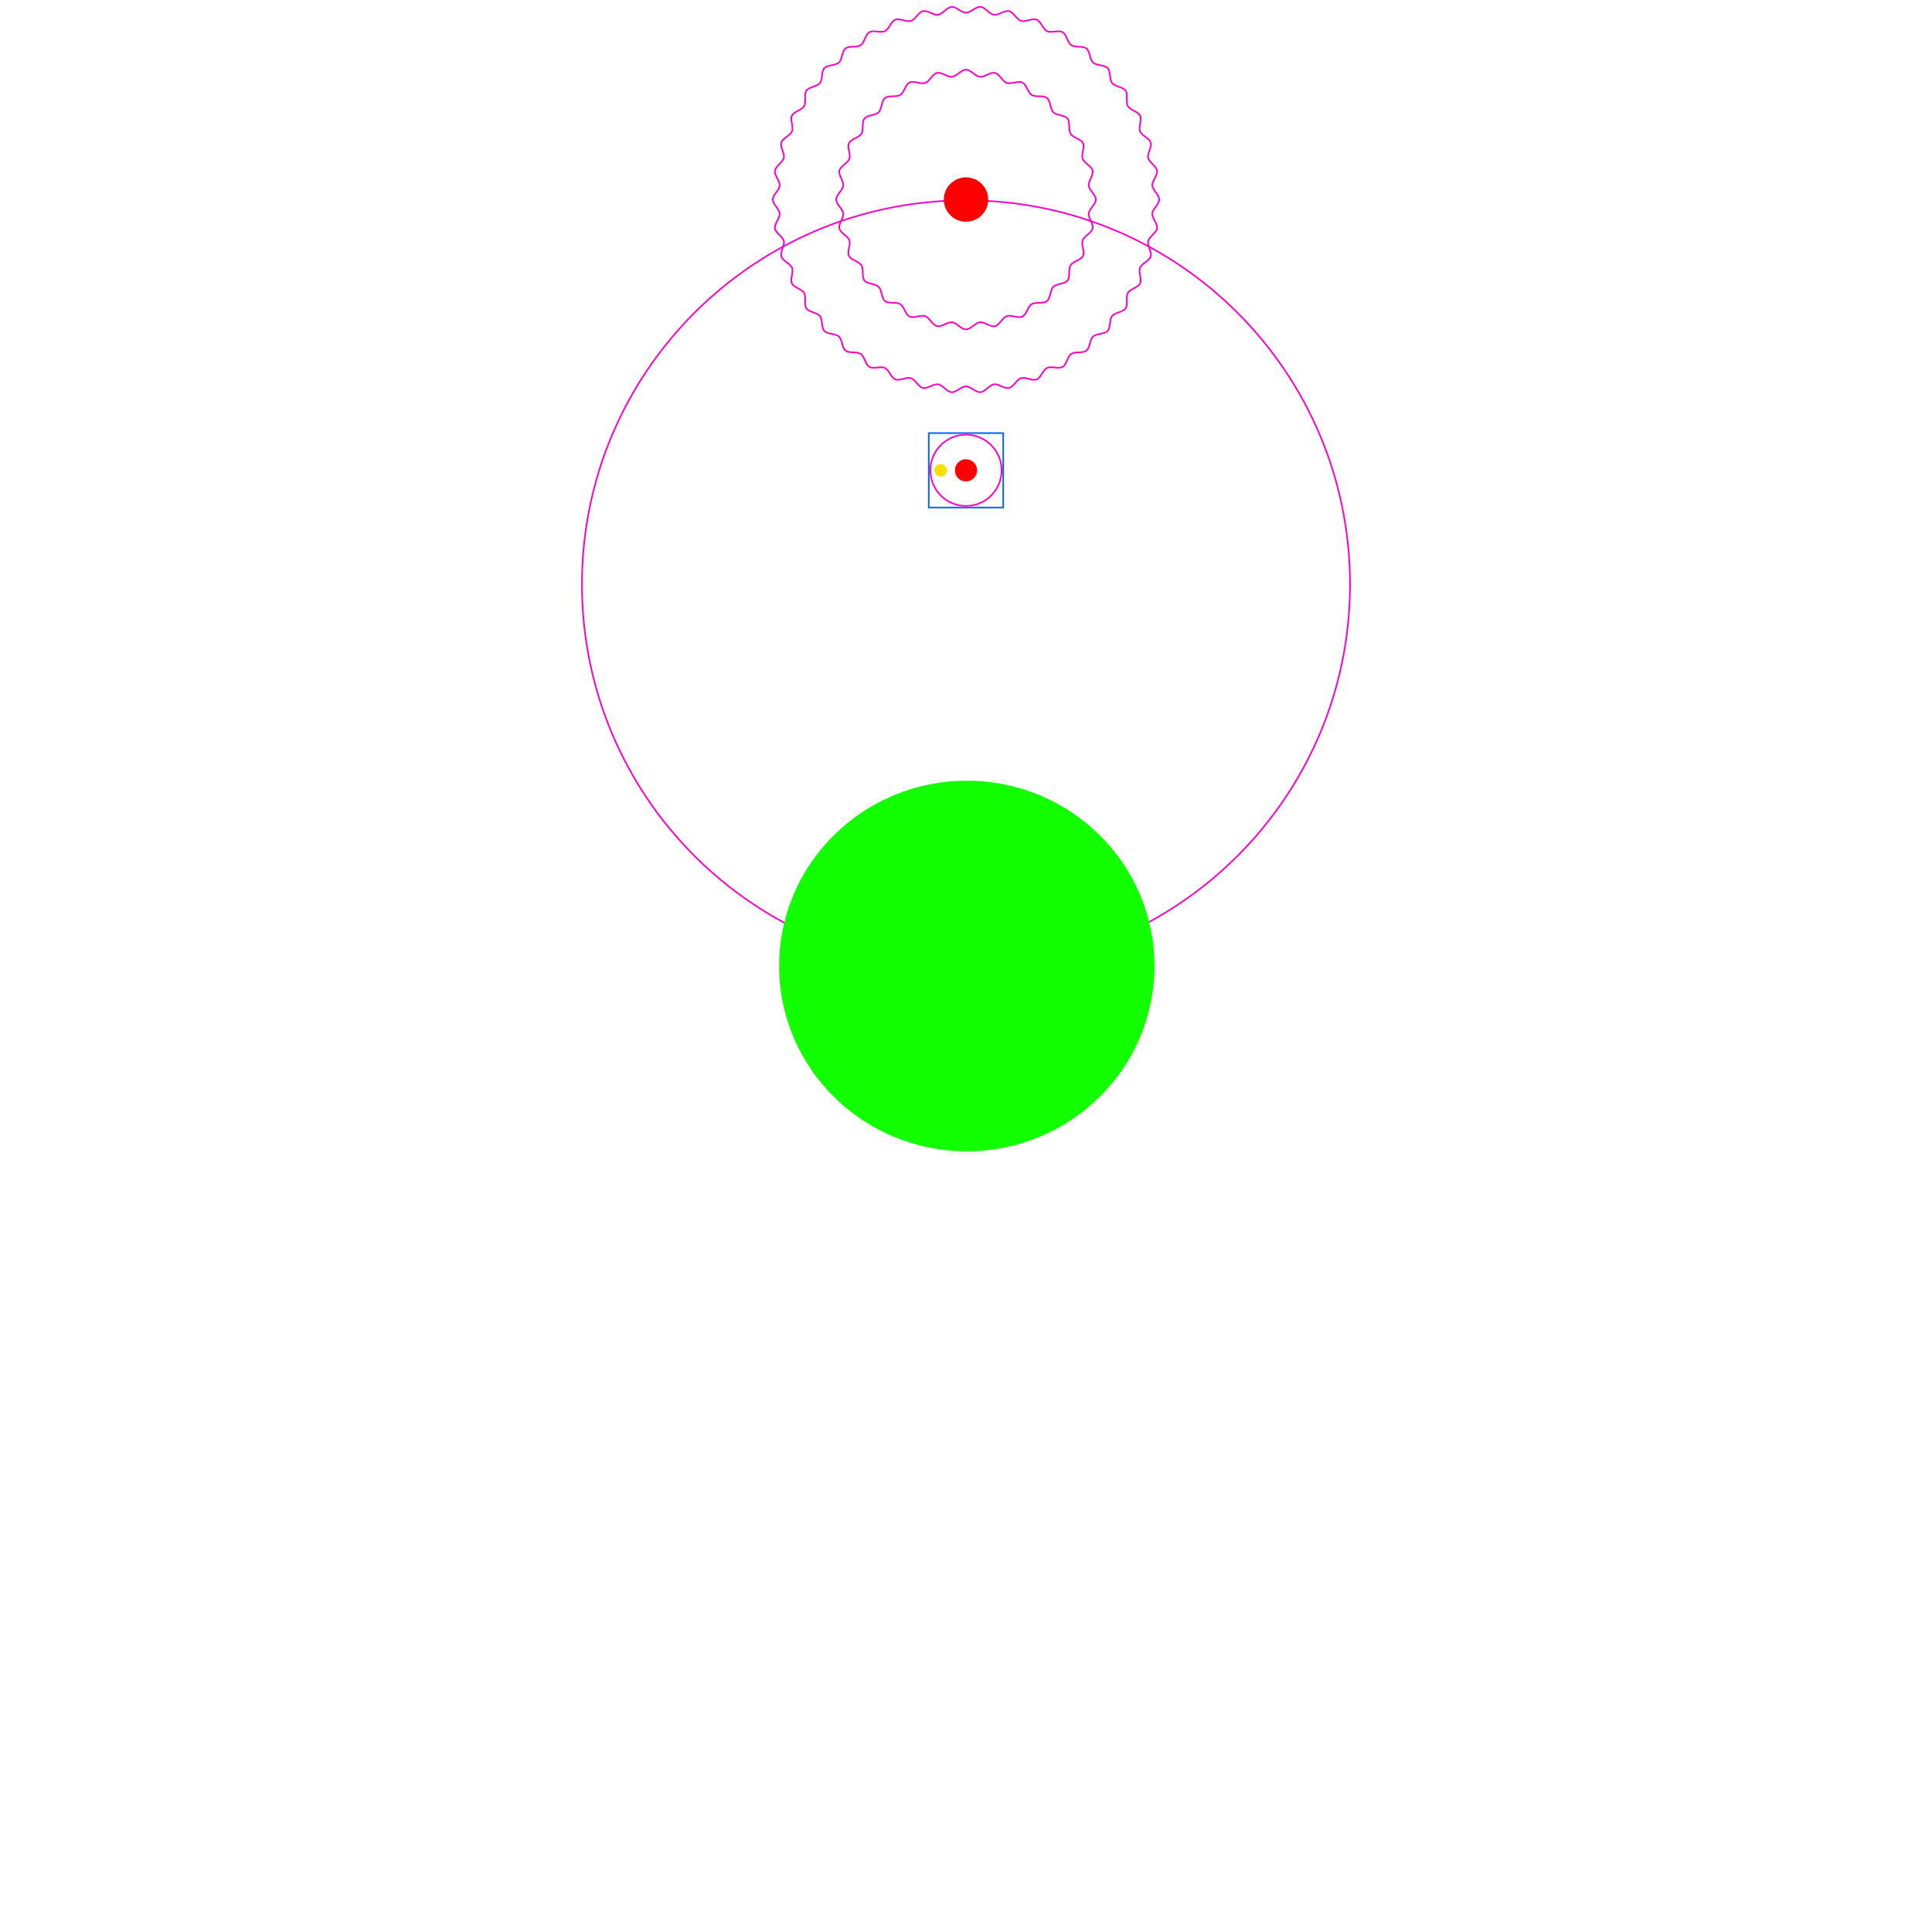
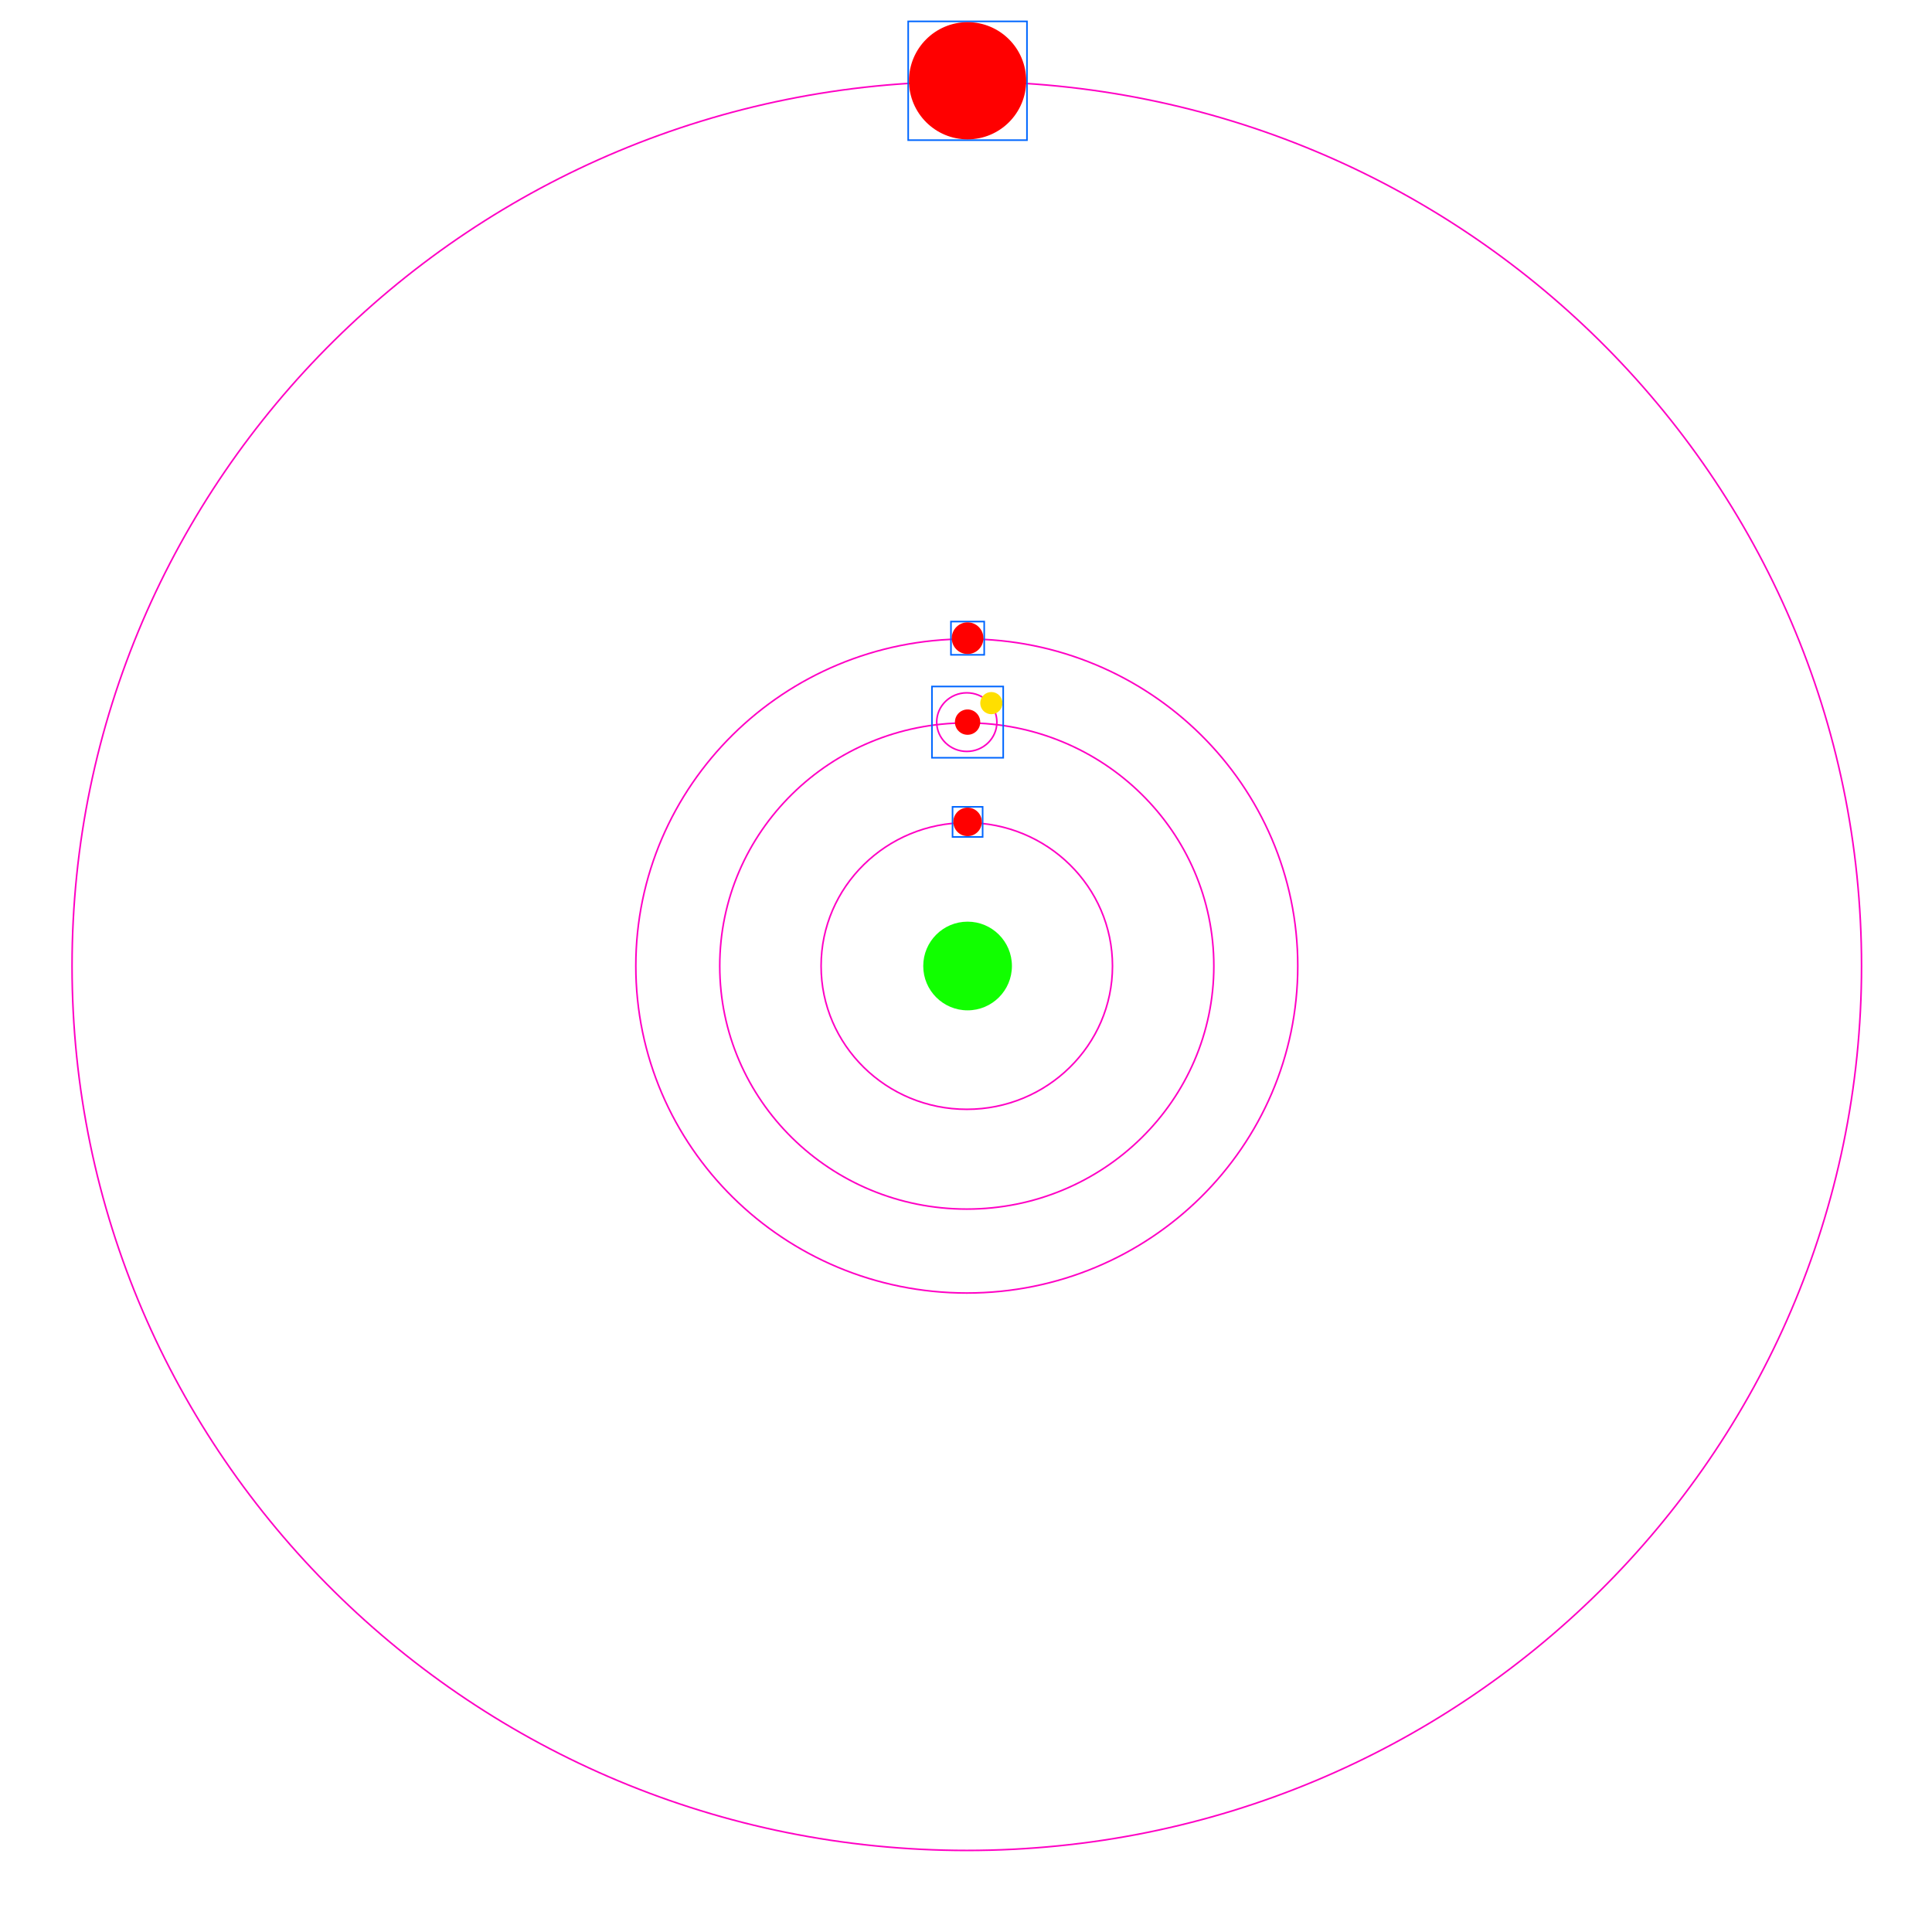
- <svg xmlns="http://www.w3.org/2000/svg" id="taldain_system" width="1220" height="1220" viewBox="0 0 1220 1220">
+ <svg xmlns="http://www.w3.org/2000/svg" id="threnodite_system" width="1220" height="1220" viewBox="0 0 1220 1220">
  <g class="system__rings_content">
-     <rect id="system__bg" width="1220" height="1220" fill="none" />
-     <g id="system__ring_content">
-       <g id="system__ring" transform="translate(367 126)" fill="none" stroke="#ff00c4" stroke-width="1">
-         <circle cx="243" cy="243" r="243" stroke="none" />
-         <circle cx="243" cy="243" r="242.5" fill="none" />
+     <rect class="system__bg" width="1220" height="1220" fill="none" />
+     <g class="system__ring_content">
+       <g class="system__ring" transform="translate(454 456)" fill="none" stroke="#ff00c4" stroke-width="1">
+         <ellipse cx="156.5" cy="154" rx="156.5" ry="154" stroke="none" />
+         <ellipse cx="156.5" cy="154" rx="156" ry="153.5" fill="none" />
      </g>
-       <g class="system__ring_content" data-name="system__ring_content">
-         <path class="system__ring" data-name="system__ring" d="M684.692,2069.055c0,3.029-4.156,5.8-4.484,8.738-.334,3,3.1,6.62,2.445,9.513-.668,2.939-5.336,4.714-6.318,7.518-.993,2.84,1.547,7.136.252,9.819-1.3,2.7-6.25,3.389-7.84,5.915s-.079,7.292-1.943,9.626-6.843,1.911-8.958,4.026-1.686,7.089-4.026,8.958-7.09.345-9.627,1.942-3.21,6.536-5.914,7.841c-2.683,1.293-6.978-1.246-9.818-.253-2.806.982-4.579,5.65-7.518,6.318-2.893.657-6.51-2.78-9.513-2.445-2.941.328-5.709,4.484-8.738,4.484s-5.8-4.157-8.738-4.485c-3-.334-6.62,3.1-9.513,2.446-2.939-.668-4.713-5.336-7.519-6.319-2.839-.993-7.135,1.547-9.818.252-2.7-1.3-3.389-6.251-5.914-7.841s-7.293-.079-9.627-1.942-1.911-6.844-4.026-8.958-7.089-1.687-8.958-4.026-.345-7.089-1.942-9.627-6.536-3.21-7.841-5.914c-1.294-2.683,1.246-6.979.253-9.819-.982-2.8-5.65-4.579-6.318-7.517-.657-2.893,2.78-6.51,2.445-9.513-.327-2.941-4.484-5.709-4.484-8.737s4.157-5.8,4.484-8.739c.335-3-3.1-6.619-2.445-9.512.668-2.939,5.336-4.712,6.318-7.519.994-2.84-1.546-7.136-.252-9.818,1.3-2.7,6.251-3.39,7.841-5.915s.078-7.292,1.943-9.626,6.843-1.911,8.958-4.027,1.686-7.089,4.026-8.958,7.089-.344,9.626-1.942,3.21-6.536,5.915-7.841c2.683-1.295,6.978,1.246,9.817.253,2.806-.982,4.58-5.649,7.519-6.317,2.893-.659,6.51,2.779,9.513,2.444,2.941-.328,5.709-4.483,8.737-4.483s5.8,4.155,8.739,4.483c3,.335,6.62-3.1,9.512-2.444,2.94.668,4.713,5.336,7.52,6.318,2.839.993,7.135-1.547,9.818-.252,2.7,1.3,3.389,6.25,5.913,7.84s7.293.079,9.628,1.943,1.911,6.843,4.026,8.958,7.089,1.686,8.958,4.026.344,7.09,1.942,9.627,6.536,3.21,7.84,5.915c1.295,2.682-1.245,6.977-.252,9.817.982,2.806,5.649,4.58,6.318,7.519.657,2.892-2.78,6.51-2.446,9.512C680.536,2063.259,684.692,2066.026,684.692,2069.055Z" transform="translate(7.308 -1943.055)" fill="none" stroke="#ff00c4" stroke-miterlimit="10" stroke-width="1" />
+       <g class="system__planet_content">
+         <g class="system__bg" data-name="system__bg" transform="translate(588 433)" fill="none" stroke="#06f" stroke-width="1">
+           <rect width="46" height="46" stroke="none" />
+           <rect x="0.5" y="0.5" width="45" height="45" fill="none" />
+         </g>
+         <g class="system__ring_content" data-name="system__ring_content">
+           <g class="system__ring" data-name="system__ring" transform="translate(591 437)" fill="none" stroke="#ff00c4" stroke-width="1">
+             <ellipse cx="19.5" cy="19" rx="19.5" ry="19" stroke="none" />
+             <ellipse cx="19.5" cy="19" rx="19" ry="18.5" fill="none" />
+           </g>
+           <circle class="system__moon" cx="7" cy="7" r="7" transform="translate(619 437)" fill="#ffdf00" />
+         </g>
+         <circle class="system__planet" cx="8" cy="8" r="8" transform="translate(603 448)" fill="red" />
      </g>
-       <g class="system__ring_content" data-name="system__ring_content">
-         <path class="system__ring" data-name="system__ring" d="M724.692,2069.055c0,3.017-4.106,5.861-4.324,8.822-.223,3.006,3.417,6.424,2.978,9.364-.445,2.977-4.928,5.18-5.588,8.081-.666,2.934,2.421,6.858,1.544,9.7-.885,2.871-5.647,4.377-6.737,7.152-1.1,2.794,1.366,7.137.069,9.825s-6.237,3.476-7.733,6.062.286,7.256-1.4,9.723-6.684,2.5-8.549,4.841-.794,7.217-2.829,9.409-6.979,1.483-9.173,3.52-1.851,7.016-4.191,8.885-7.119.431-9.593,2.121-2.871,6.664-5.465,8.165-7.1-.637-9.8.667-3.829,6.158-6.624,7.255c-2.774,1.09-6.919-1.693-9.79-.808-2.846.877-4.705,5.511-7.638,6.178-2.9.661-6.582-2.714-9.56-2.269-2.939.439-5.472,4.746-8.476,4.967-2.962.219-6.1-3.664-9.118-3.664s-6.155,3.883-9.116,3.664c-3.006-.223-5.537-4.528-8.477-4.967-2.978-.445-6.659,2.929-9.561,2.269-2.933-.667-4.792-5.3-7.639-6.178-2.871-.885-7.017,1.9-9.792.807-2.794-1.1-3.937-5.959-6.624-7.255s-7.217.827-9.8-.668-3-6.48-5.465-8.165-7.258-.255-9.593-2.121-2-6.852-4.192-8.886-7.137-1.326-9.172-3.52-.961-7.069-2.829-9.409-6.859-2.367-8.549-4.841.1-7.131-1.4-9.725-6.429-3.359-7.732-6.061c-1.3-2.686,1.167-7.03.07-9.824-1.09-2.775-5.852-4.279-6.737-7.151-.877-2.846,2.21-6.77,1.544-9.7-.66-2.9-5.142-5.1-5.587-8.081-.439-2.939,3.2-6.357,2.978-9.363-.219-2.961-4.325-5.8-4.325-8.822s4.106-5.861,4.325-8.823c.222-3-3.417-6.422-2.978-9.362.445-2.978,4.928-5.18,5.587-8.082.667-2.933-2.42-6.857-1.543-9.7.885-2.871,5.647-4.376,6.737-7.151,1.1-2.794-1.366-7.138-.07-9.826s6.238-3.475,7.733-6.06-.285-7.257,1.4-9.725,6.684-2.505,8.55-4.841.793-7.216,2.828-9.409,6.98-1.483,9.173-3.519,1.852-7.018,4.191-8.885,7.12-.432,9.594-2.122,2.87-6.663,5.465-8.164,7.1.636,9.8-.667c2.687-1.3,3.83-6.159,6.624-7.256,2.775-1.09,6.919,1.692,9.79.808,2.847-.877,4.706-5.512,7.639-6.179,2.9-.659,6.582,2.715,9.559,2.269,2.94-.439,5.472-4.744,8.477-4.966,2.962-.219,6.1,3.664,9.117,3.664s6.156-3.883,9.118-3.664c3.005.222,5.536,4.527,8.476,4.966,2.978.446,6.659-2.928,9.561-2.269,2.932.667,4.792,5.3,7.639,6.18,2.871.884,7.017-1.9,9.791-.809,2.794,1.1,3.937,5.959,6.624,7.256,2.7,1.305,7.218-.827,9.8.668s3,6.479,5.464,8.165,7.258.256,9.594,2.122,2,6.851,4.192,8.886,7.136,1.326,9.172,3.519.96,7.07,2.829,9.409,6.859,2.368,8.549,4.841-.1,7.13,1.4,9.725,6.429,3.358,7.733,6.059-1.167,7.032-.07,9.826c1.089,2.774,5.852,4.279,6.736,7.15.878,2.847-2.21,6.77-1.543,9.7.659,2.9,5.142,5.1,5.587,8.081.439,2.94-3.2,6.358-2.978,9.363C720.586,2063.193,724.692,2066.037,724.692,2069.055Z" transform="translate(7.308 -1943.055)" fill="none" stroke="#ff00c4" stroke-miterlimit="10" stroke-width="1" />
+     </g>
+     <g class="system__ring_content" data-name="system__ring_content">
+       <g class="system__ring" data-name="system__ring" transform="translate(401 403)" fill="none" stroke="#ff00c4" stroke-width="1">
+         <ellipse cx="209.5" cy="207" rx="209.5" ry="207" stroke="none" />
+         <ellipse cx="209.5" cy="207" rx="209" ry="206.5" fill="none" />
      </g>
-       <circle class="system__star" cx="14" cy="14" r="14" transform="translate(596 112)" fill="red" />
+       <g class="system__planet_content" data-name="system__planet_content">
+         <g class="system__bg" data-name="system__bg" transform="translate(600 392)" fill="none" stroke="#06f" stroke-width="1">
+           <rect width="22" height="22" stroke="none" />
+           <rect x="0.5" y="0.5" width="21" height="21" fill="none" />
+         </g>
+         <circle class="system__planet" data-name="system__planet" cx="10" cy="10" r="10" transform="translate(601 393)" fill="red" />
+       </g>
    </g>
-     <g id="system__planet_content">
-       <g class="system__bg" data-name="system__bg" transform="translate(586 273)" fill="none" stroke="#06f" stroke-width="1">
-         <rect width="48" height="48" stroke="none" />
-         <rect x="0.5" y="0.5" width="47" height="47" fill="none" />
+     <g class="system__ring_content" data-name="system__ring_content">
+       <g class="system__ring" data-name="system__ring" transform="translate(45 51)" fill="none" stroke="#ff00c4" stroke-width="1">
+         <ellipse cx="565.5" cy="559" rx="565.5" ry="559" stroke="none" />
+         <ellipse cx="565.5" cy="559" rx="565" ry="558.5" fill="none" />
      </g>
-       <g class="system__ring_content" data-name="system__ring_content">
-         <g class="system__ring" data-name="system__ring" transform="translate(587 274)" fill="none" stroke="#ff00c4" stroke-width="1">
-           <circle cx="23" cy="23" r="23" stroke="none" />
-           <circle cx="23" cy="23" r="22.5" fill="none" />
+       <g class="system__planet_content" data-name="system__planet_content">
+         <g class="system__bg" data-name="system__bg" transform="translate(573 13)" fill="none" stroke="#06f" stroke-width="1">
+           <rect width="76" height="76" stroke="none" />
+           <rect x="0.5" y="0.5" width="75" height="75" fill="none" />
        </g>
-         <circle id="system__moon" cx="4" cy="4" r="4" transform="translate(590 293)" fill="#ffdf00" />
+         <circle class="system__planet" data-name="system__planet" cx="37" cy="37" r="37" transform="translate(574 14)" fill="red" />
      </g>
-       <circle id="system__planet" cx="7" cy="7" r="7" transform="translate(603 290)" fill="red" />
    </g>
-     <ellipse class="system__sun" cx="118.5" cy="117" rx="118.5" ry="117" transform="translate(492 493)" fill="#1f0" />
+     <g class="system__ring_content" data-name="system__ring_content">
+       <g class="system__ring" data-name="system__ring" transform="translate(518 519)" fill="none" stroke="#ff00c4" stroke-width="1">
+         <ellipse cx="92.5" cy="91" rx="92.5" ry="91" stroke="none" />
+         <ellipse cx="92.5" cy="91" rx="92" ry="90.5" fill="none" />
+       </g>
+       <g class="system__planet_content" data-name="system__planet_content">
+         <g class="system__bg" data-name="system__bg" transform="translate(601 509)" fill="none" stroke="#06f" stroke-width="1">
+           <rect width="20" height="20" stroke="none" />
+           <rect x="0.5" y="0.5" width="19" height="19" fill="none" />
+         </g>
+         <circle class="system__planet" data-name="system__planet" cx="9" cy="9" r="9" transform="translate(602 510)" fill="red" />
+       </g>
+     </g>
+     <circle class="system__sun" cx="28" cy="28" r="28" transform="translate(583 582)" fill="#1f0" />
  </g>
</svg>
